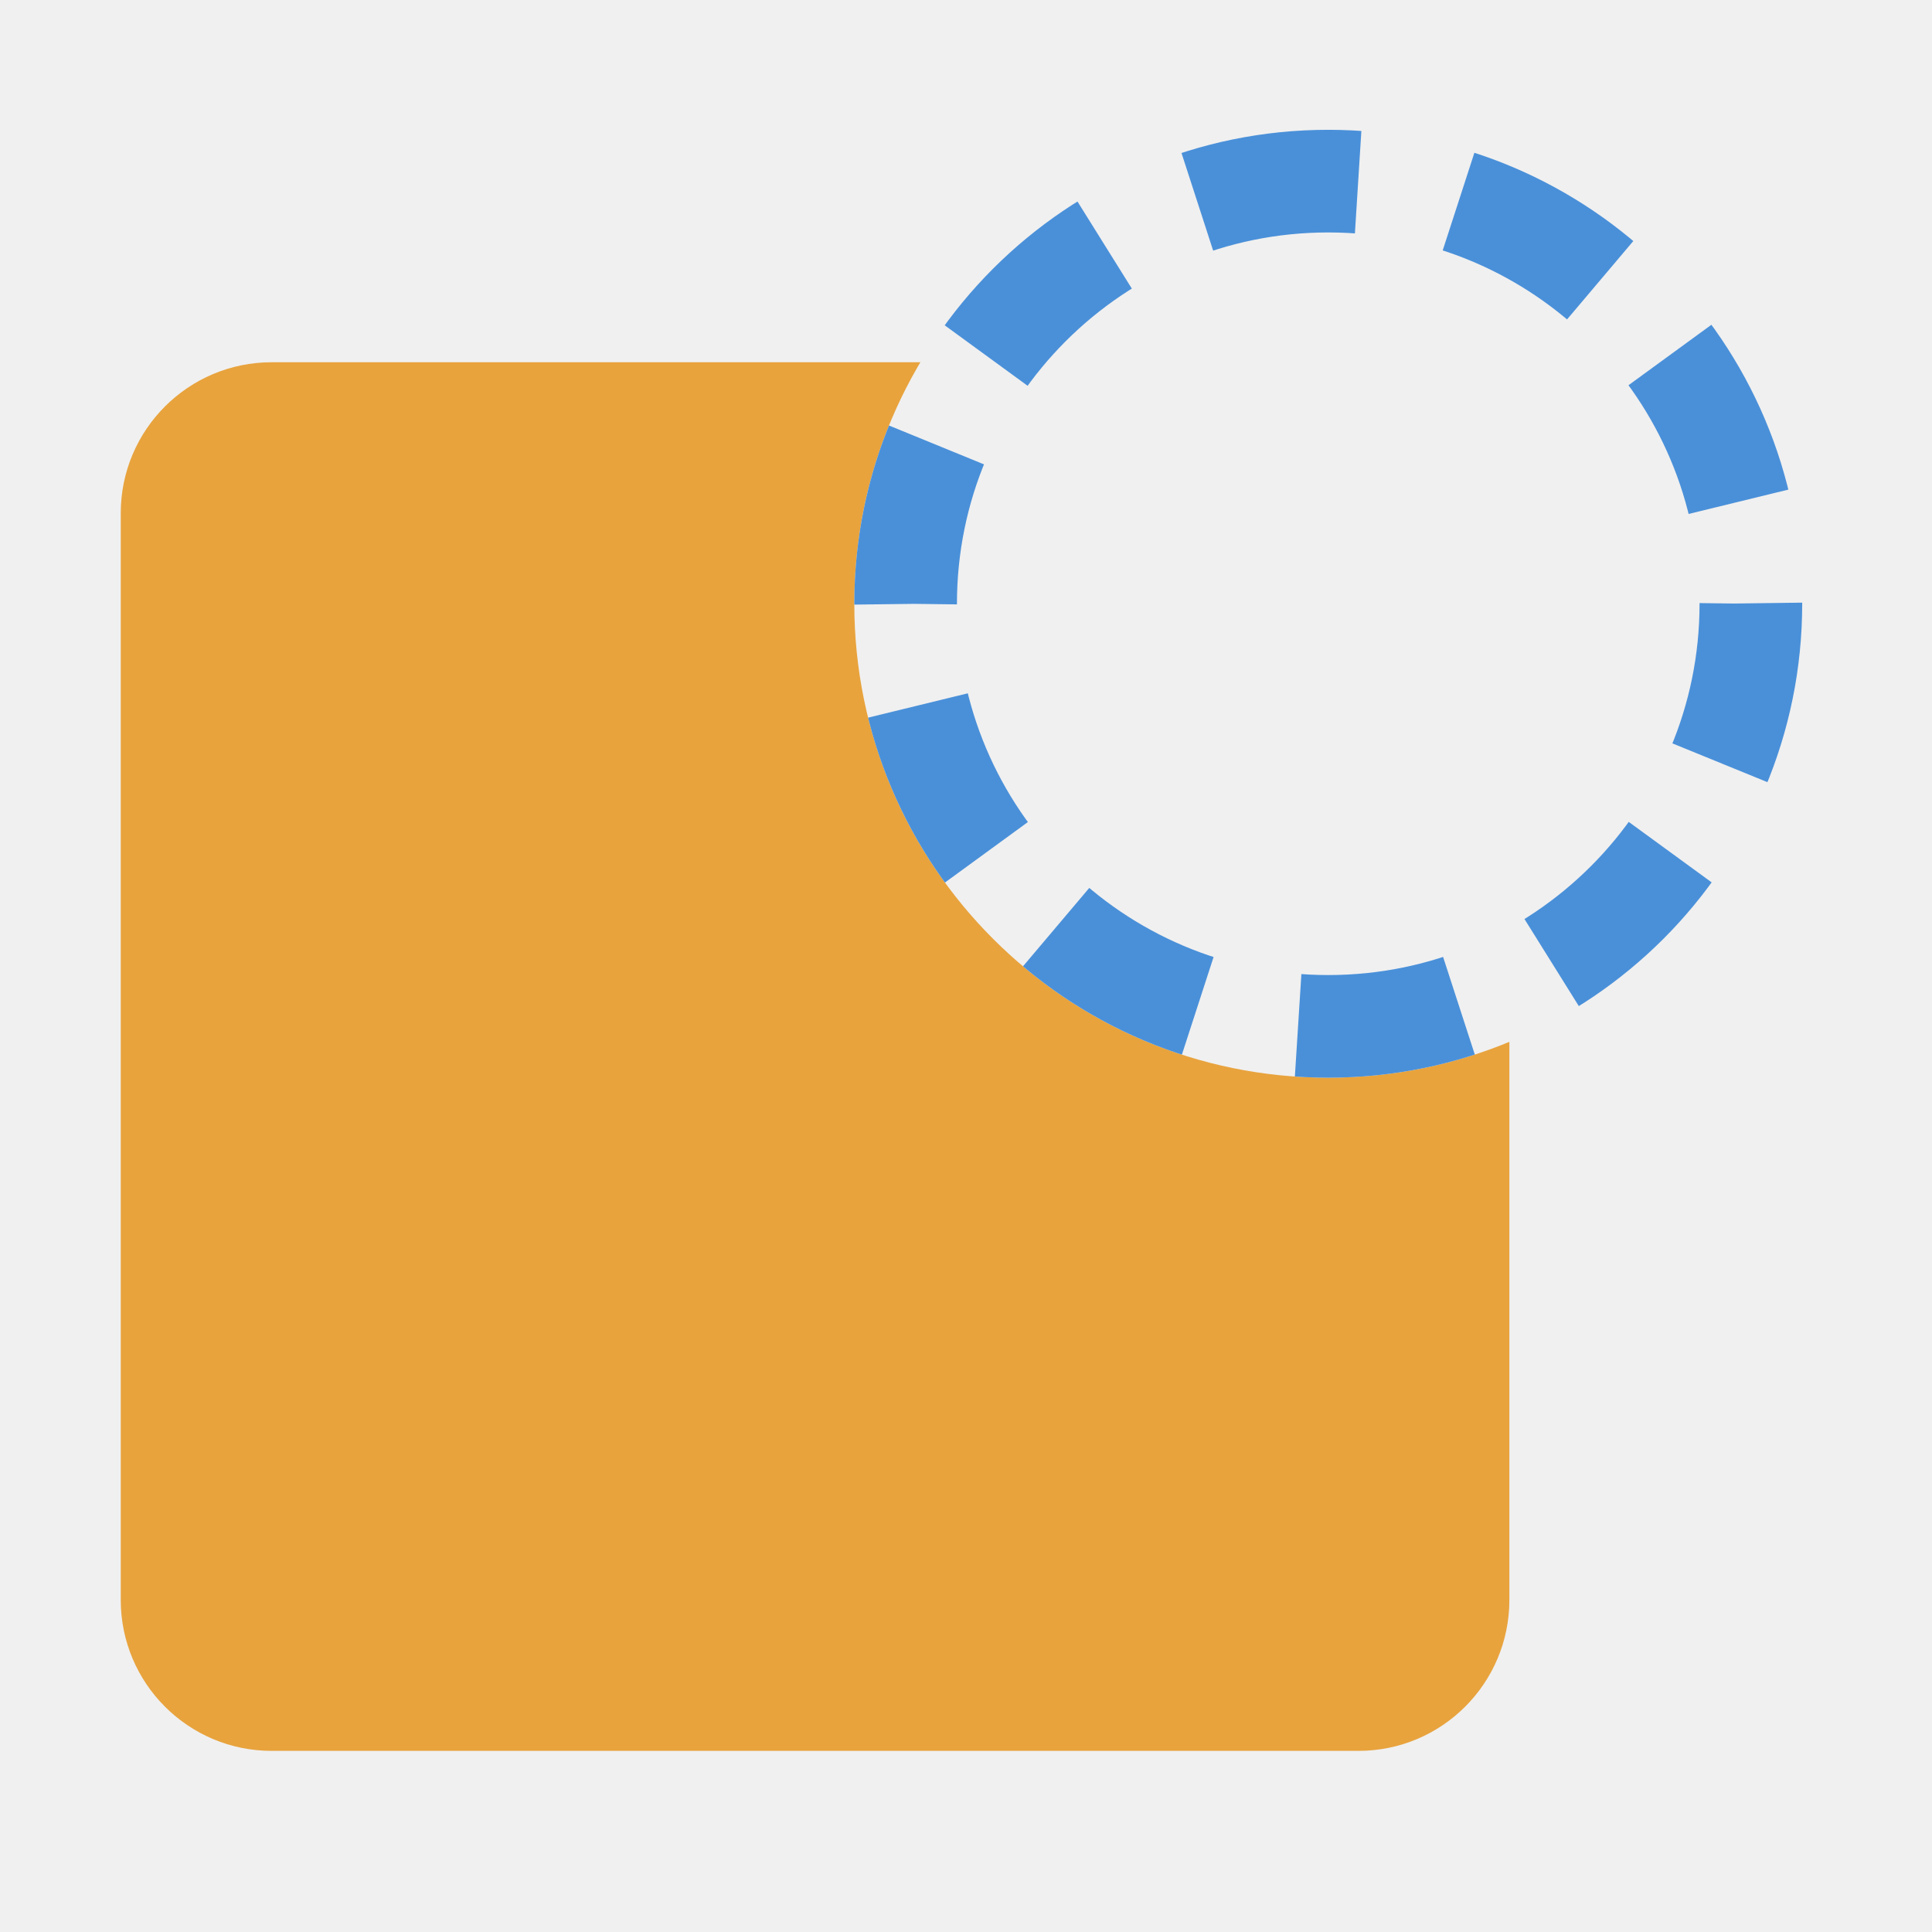
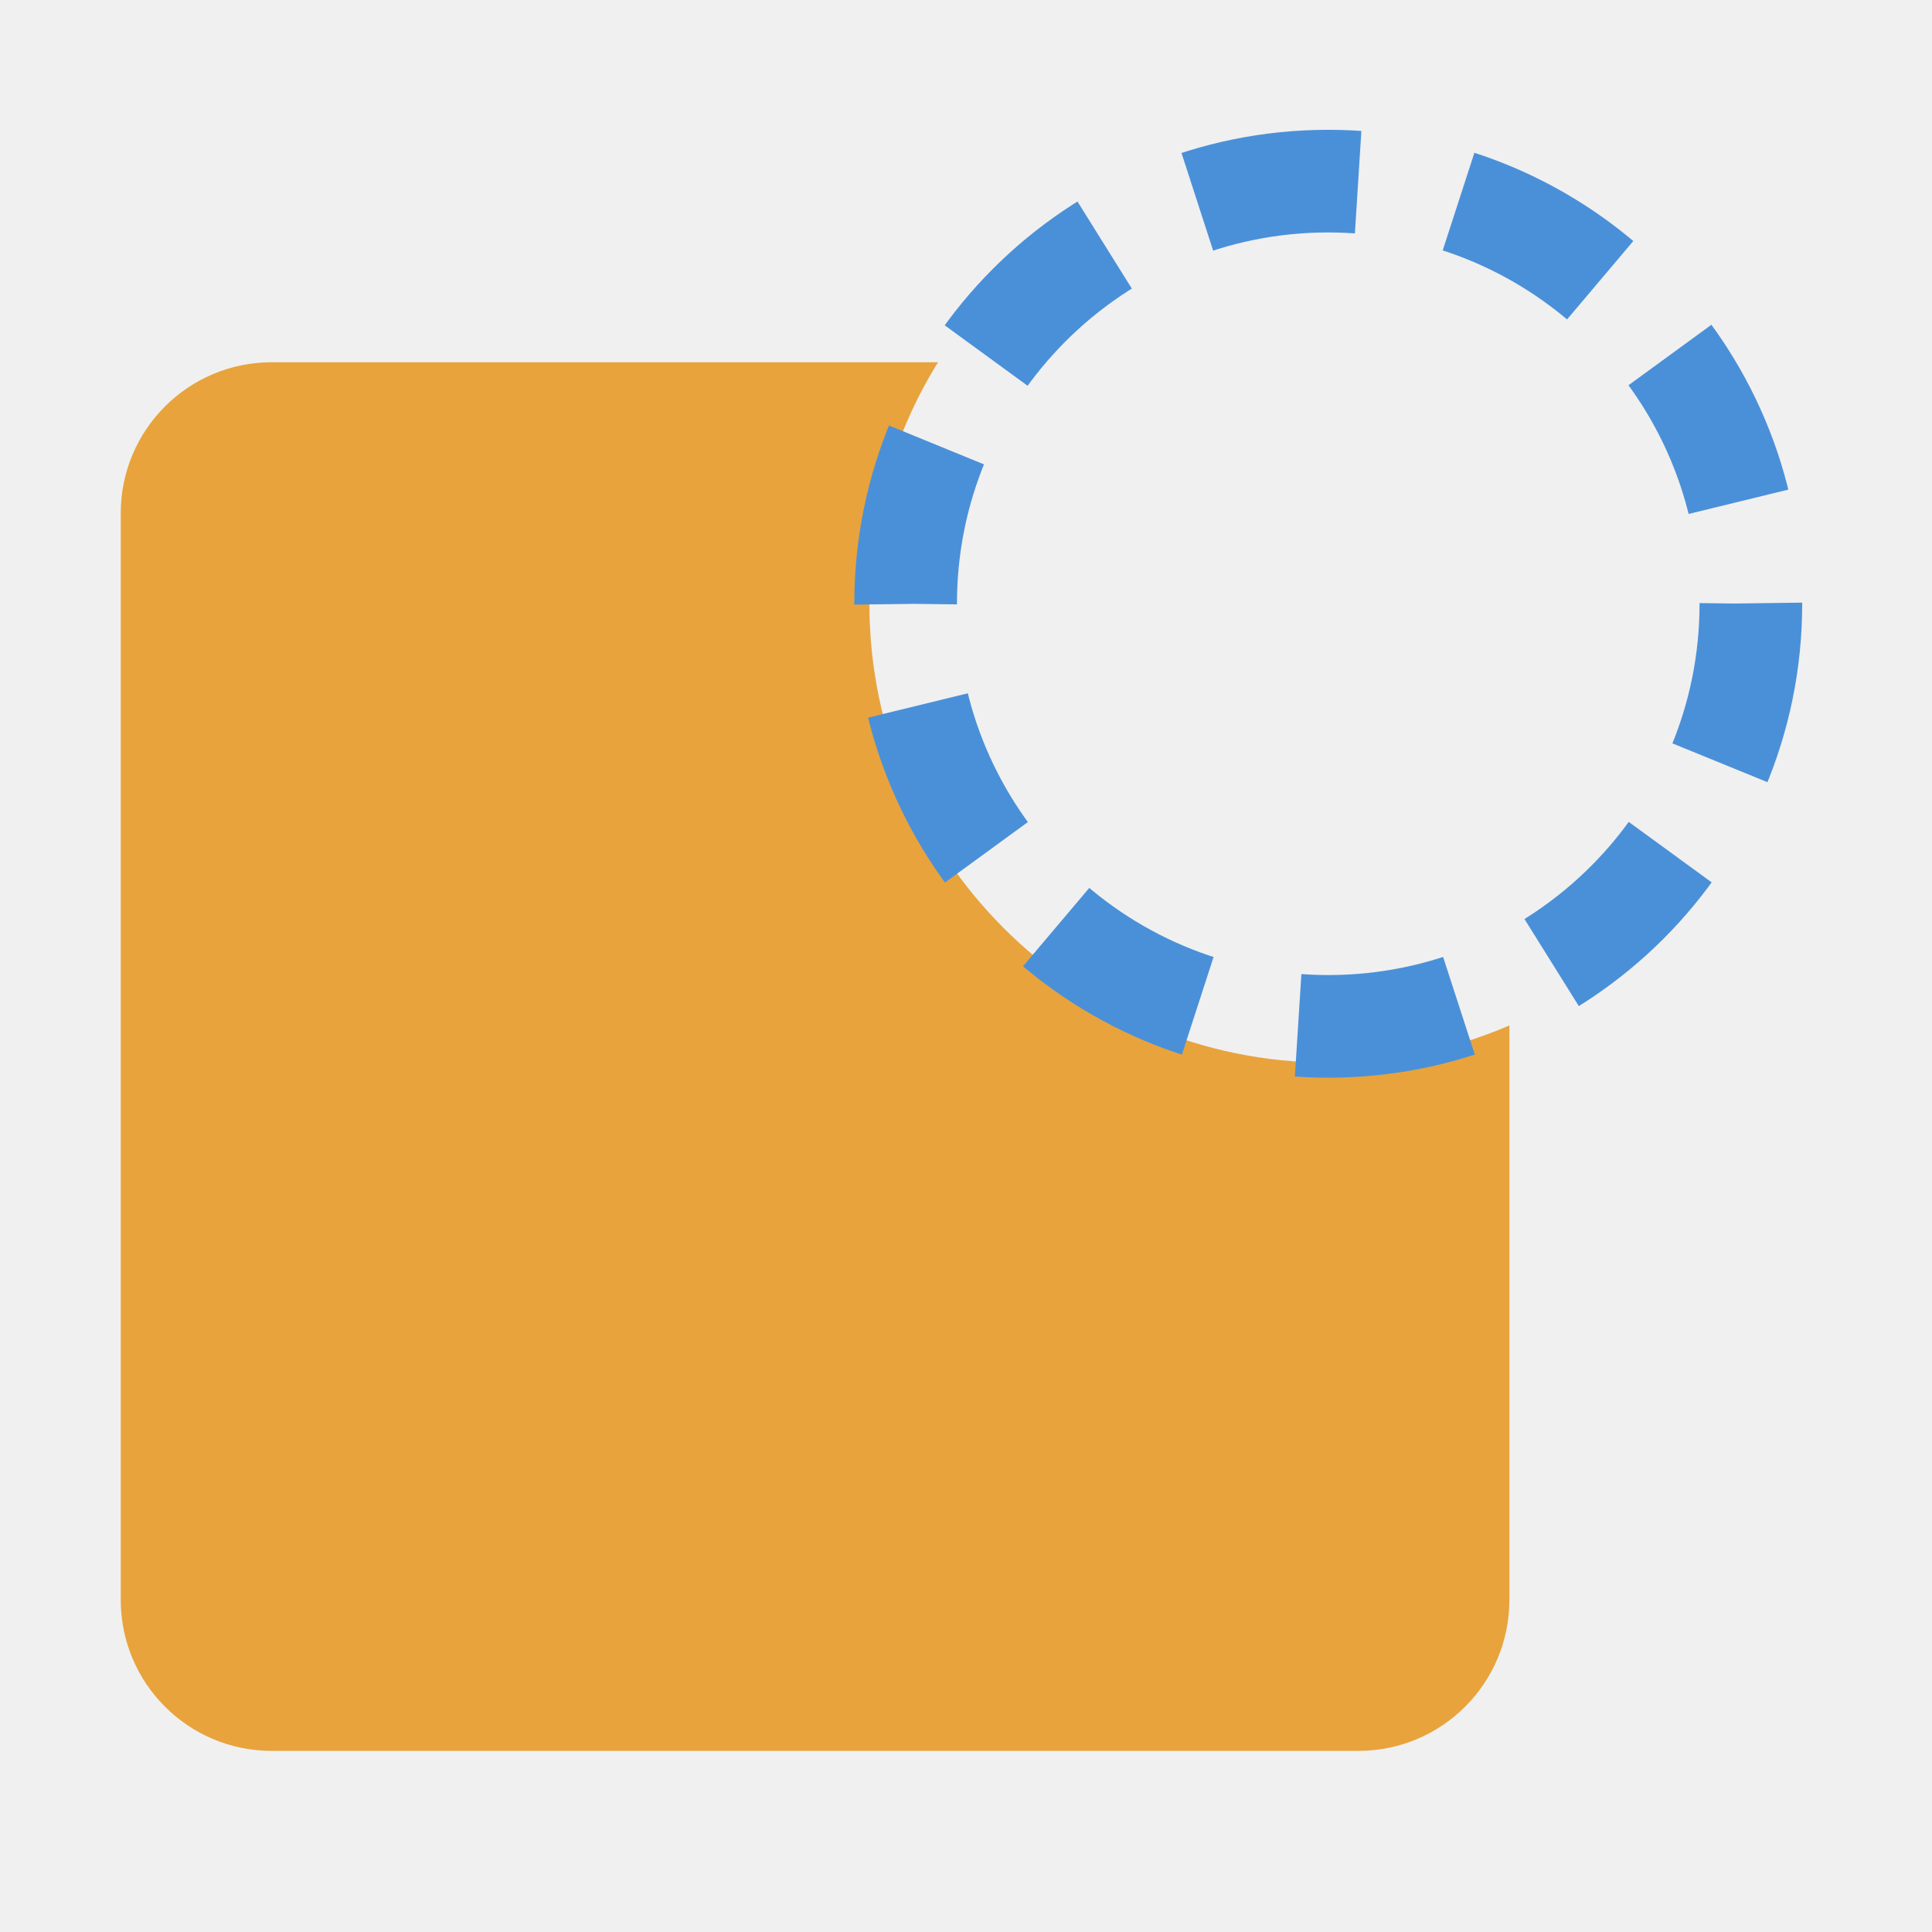
<svg xmlns="http://www.w3.org/2000/svg" viewBox="0 0 64 64" width="64" height="64">
  <defs>
    <mask id="hole">
      <rect width="64" height="64" fill="#fff" />
-       <circle cx="44" cy="20" r="15.7" fill="#000" />
+       <circle cx="44" cy="20" r="15.2" fill="#000" />
    </mask>
  </defs>
  <rect x="4" y="12" width="46" height="46" rx="5" fill="#e8a33d" mask="url(#hole)" />
  <circle cx="44" cy="20" r="14" fill="none" stroke="#4a90d9" stroke-width="3.4" stroke-dasharray="5.4 3.396" />
</svg>
